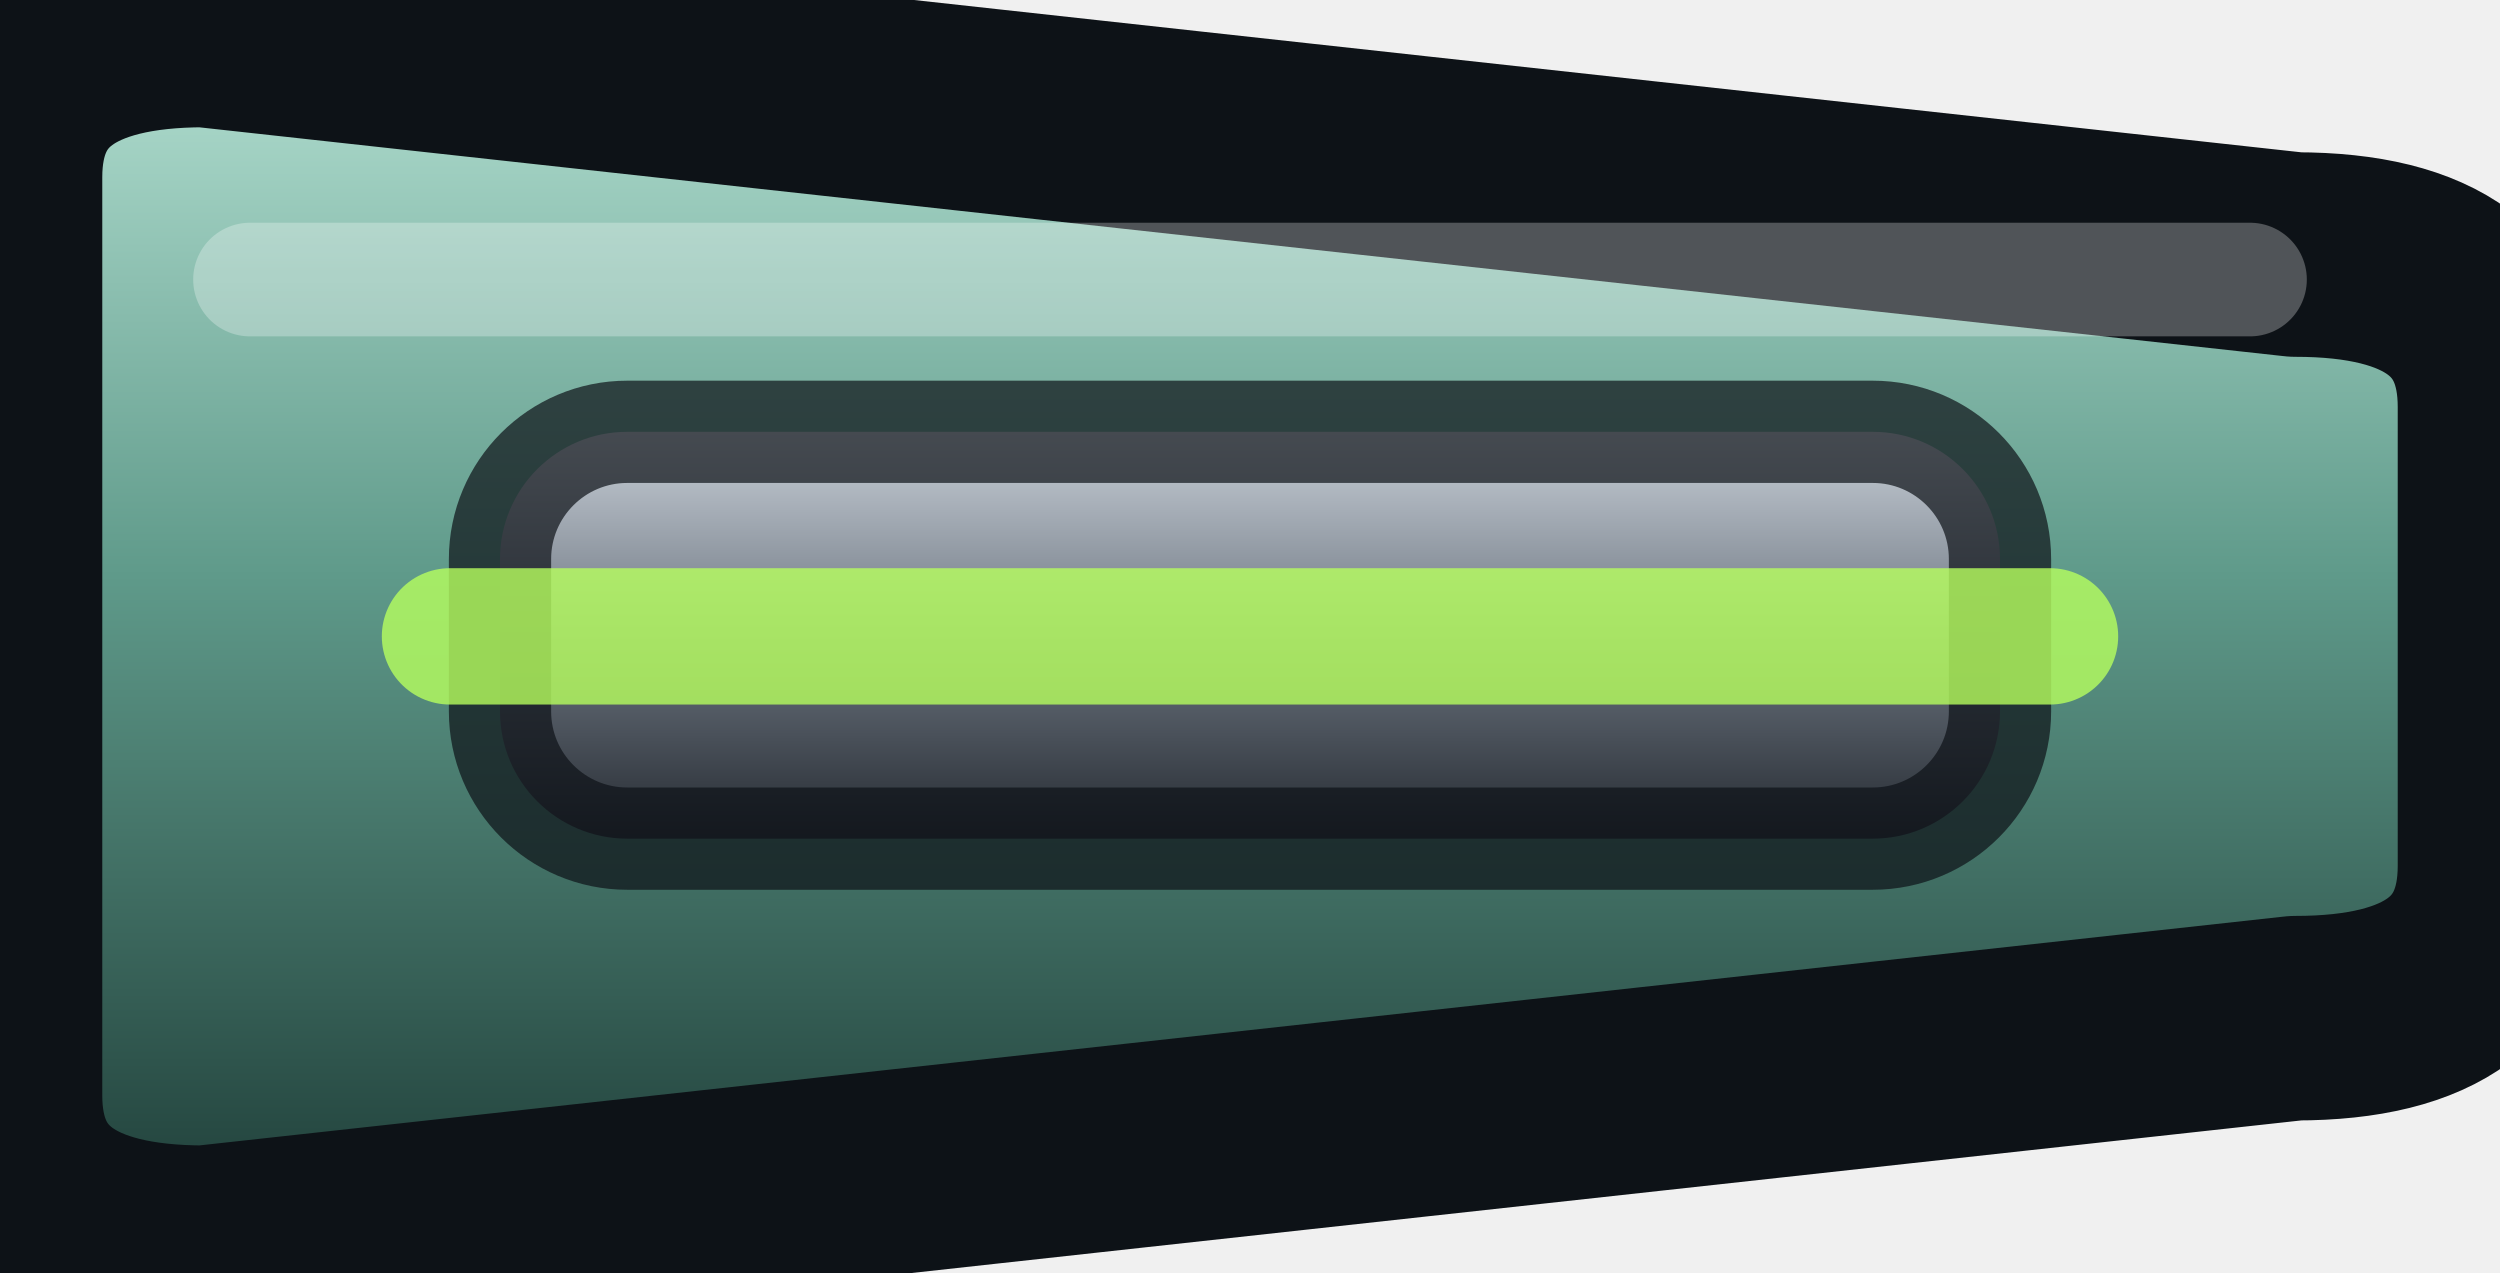
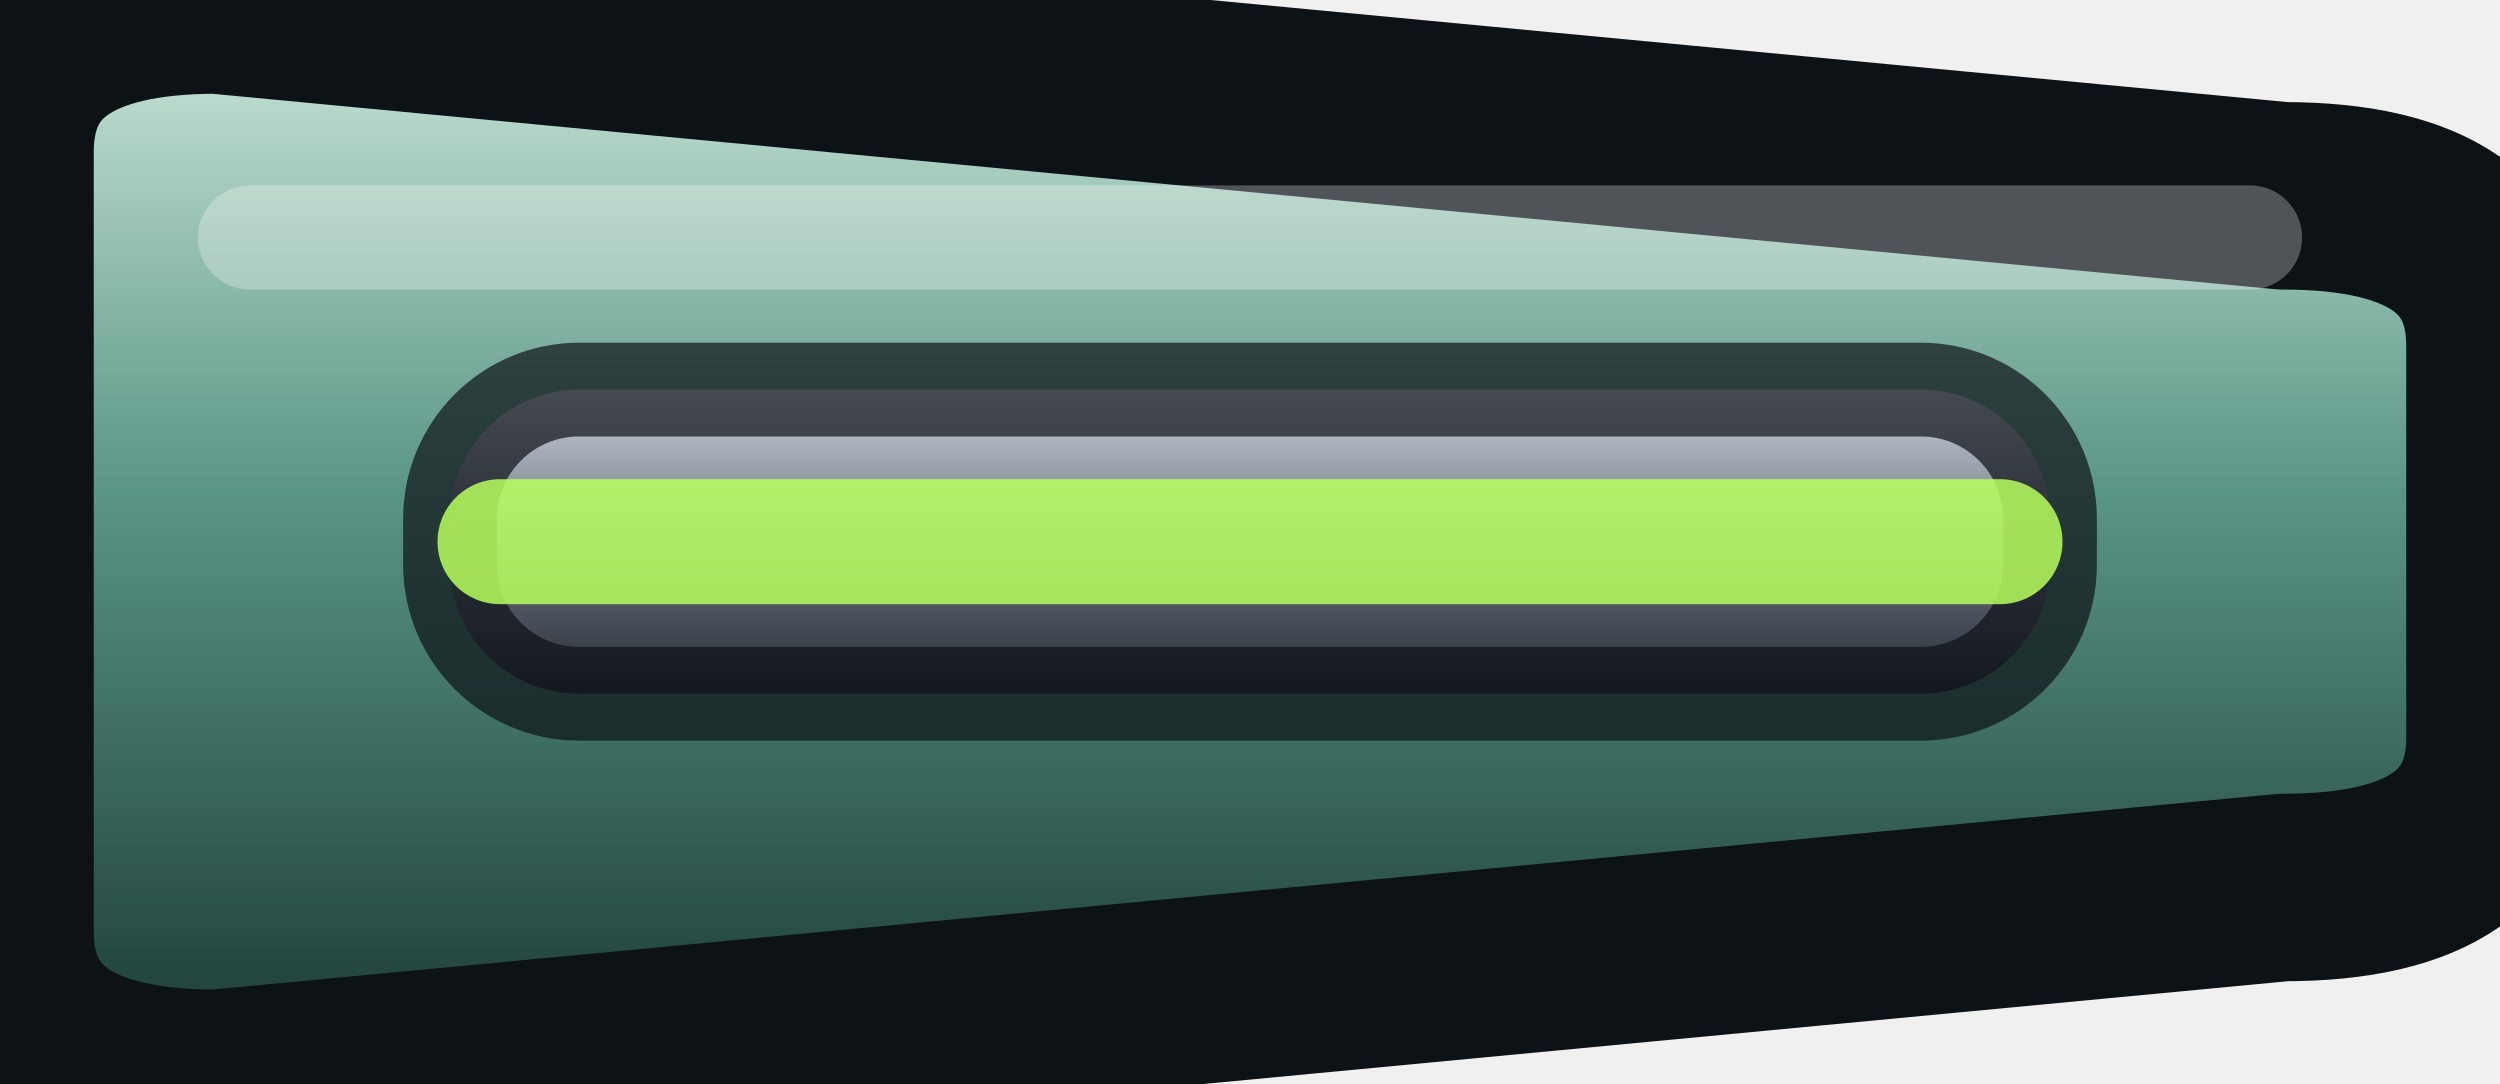
- <svg xmlns="http://www.w3.org/2000/svg" width="11" height="5.6" viewBox="0 0 11 5.6">
+ <svg xmlns="http://www.w3.org/2000/svg" width="12" height="5.2" viewBox="0 0 12 5.2">
  <defs>
    <linearGradient id="arm" x1="0" y1="0" x2="0" y2="1">
-       <stop offset="0" stop-color="#b4e0d2" />
-       <stop offset="0.45" stop-color="#5f9a8a" />
-       <stop offset="1" stop-color="#1c3a35" />
-     </linearGradient>
-     <linearGradient id="cyl" x1="0" y1="0" x2="0" y2="1">
-       <stop offset="0" stop-color="#1c3a35" />
-       <stop offset="0.35" stop-color="#b4e0d2" />
-       <stop offset="1" stop-color="#1c3a35" />
+       <stop offset="0" stop-color="#cfe9dc" />
+       <stop offset="0.45" stop-color="#5a9686" />
+       <stop offset="1" stop-color="#183630" />
    </linearGradient>
    <linearGradient id="rod" x1="0" y1="0" x2="0" y2="1">
      <stop offset="0" stop-color="#c9d0d8" />
      <stop offset="0.5" stop-color="#6d7681" />
      <stop offset="1" stop-color="#252a31" />
    </linearGradient>
  </defs>
-   <path d="M0 0.78Q0 0.11 0.9 0.11L10.1 1.12Q11 1.12 11 1.79V3.81Q11 4.48 10.1 4.48L0.9 5.49Q0 5.49 0 4.82Z" fill="url(#arm)" stroke="#0d1217" stroke-width=".9" stroke-linejoin="round" />
-   <rect x="2.2" y="1.9" width="6.6" height="1.79" rx="0.56" fill="url(#rod)" stroke="#0d1217" stroke-opacity=".7" stroke-width=".45" />
-   <path d="M1.98 2.8H9.02" stroke="#b7ff5e" stroke-opacity=".8" stroke-width=".6" stroke-linecap="round" />
-   <path d="M1.1 1.23H9.9" stroke="#ffffff" stroke-opacity=".28" stroke-width=".5" stroke-linecap="round" />
+   <path d="M0 0.73Q0 0 1.04 0L10.96 0.94Q12 0.94 12 1.66V3.54Q12 4.26 10.96 4.26L1.04 5.2Q0 5.2 0 4.47Z" fill="url(#arm)" stroke="#0d1217" stroke-width=".9" stroke-linejoin="round" />
+   <rect x="2.16" y="1.87" width="7.68" height="1.46" rx="0.62" fill="url(#rod)" stroke="#0d1217" stroke-opacity=".7" stroke-width=".45" />
+   <path d="M2.4 2.6H9.6" stroke="#b7ff5e" stroke-opacity=".85" stroke-width=".6" stroke-linecap="round" />
+   <path d="M1.2 1.14H10.8" stroke="#ffffff" stroke-opacity=".28" stroke-width=".5" stroke-linecap="round" />
</svg>
